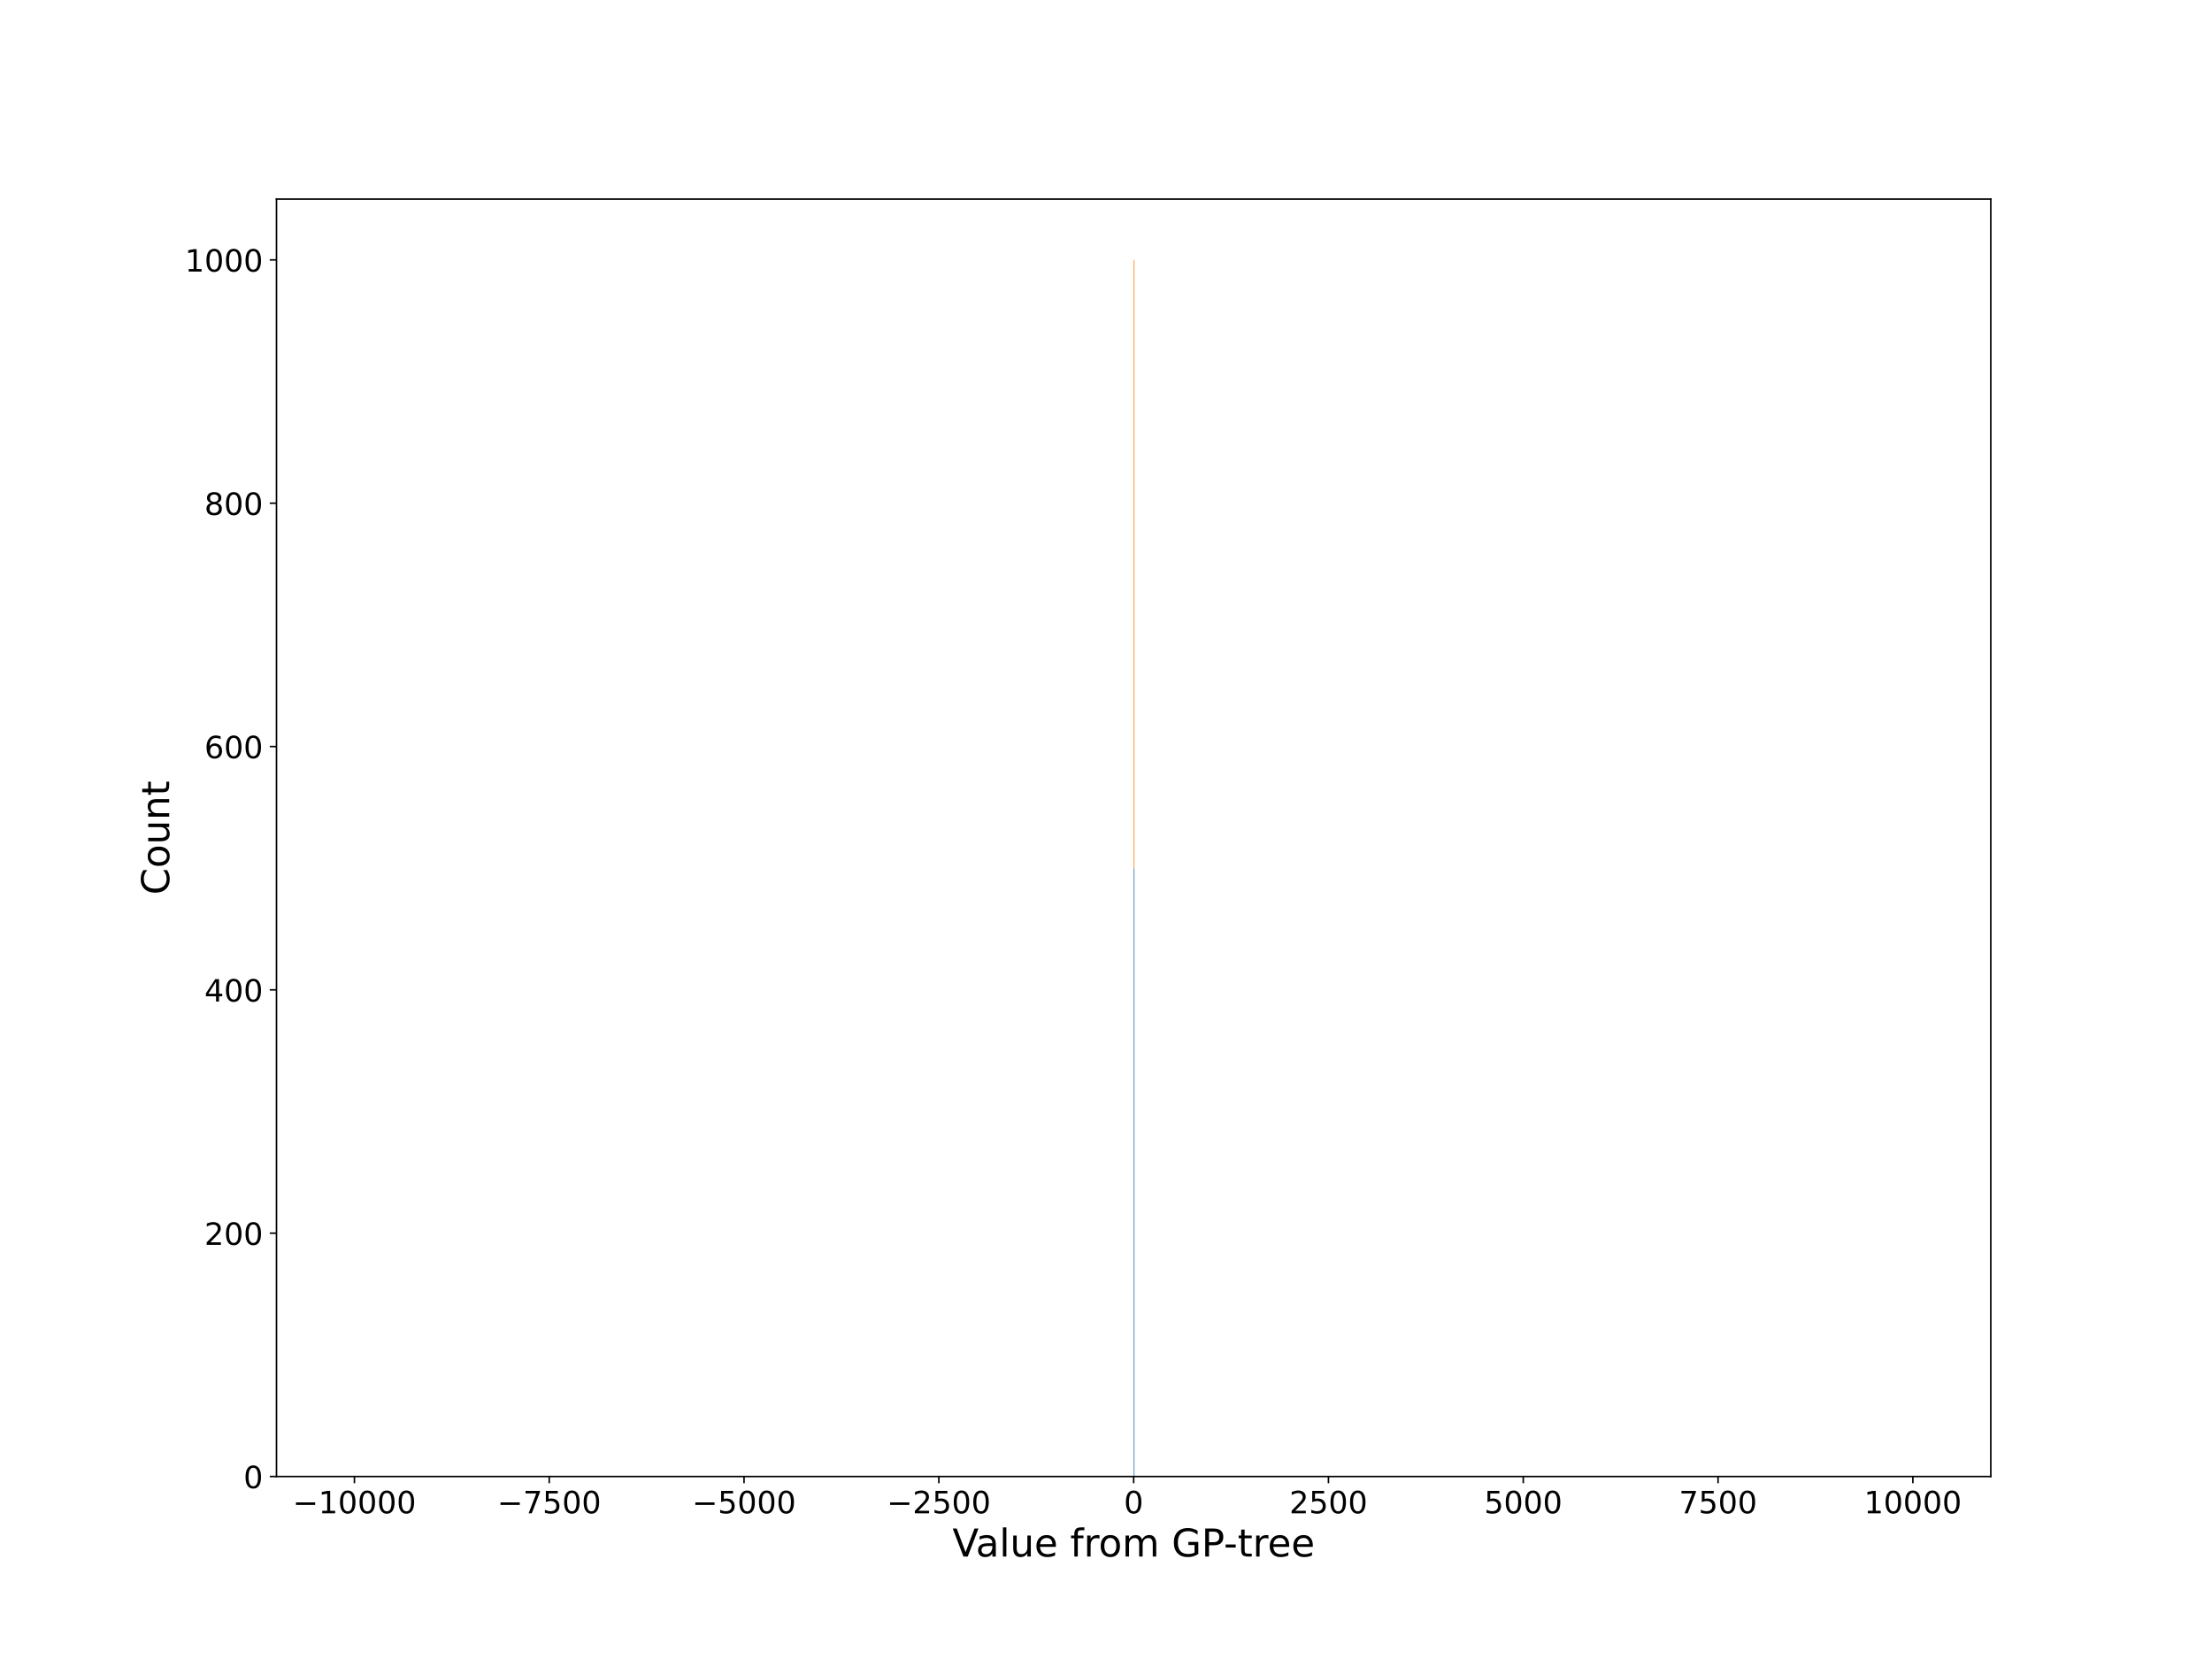
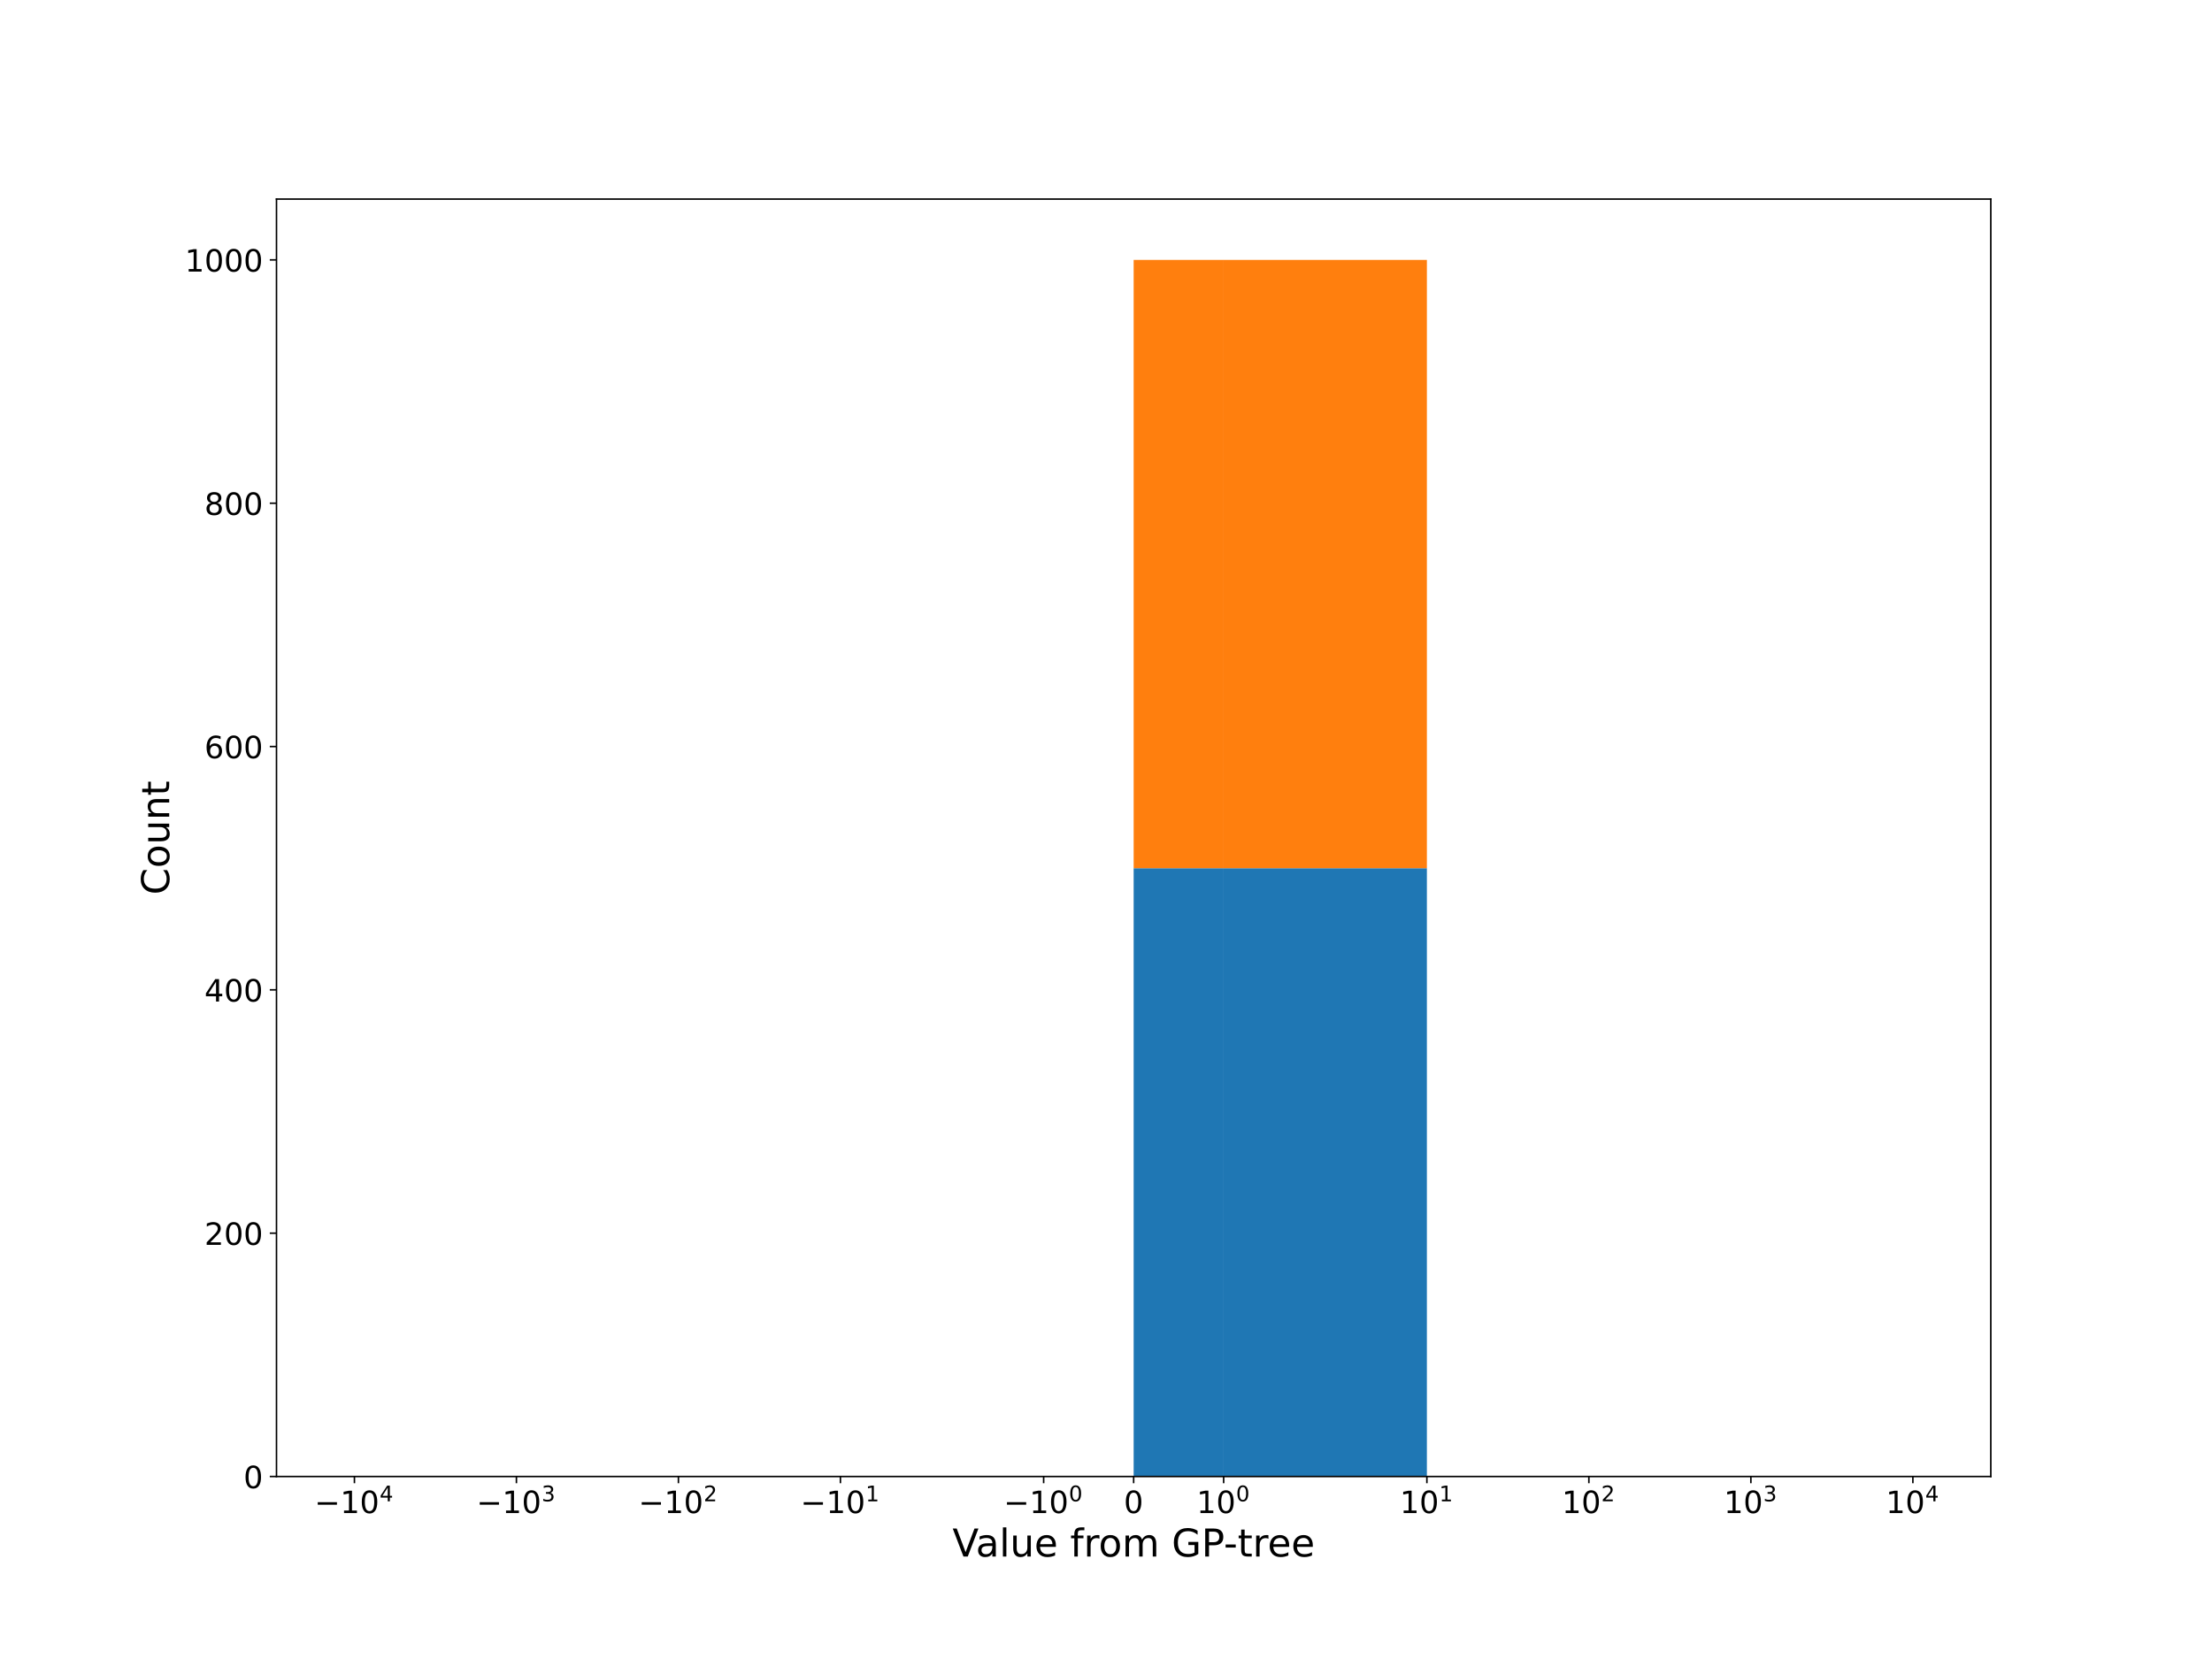
<svg xmlns="http://www.w3.org/2000/svg" xmlns:xlink="http://www.w3.org/1999/xlink" height="864pt" version="1.1" viewBox="0 0 1152 864" width="1152pt">
  <defs>
    <style type="text/css">*{stroke-linecap:butt;stroke-linejoin:round;}</style>
  </defs>
  <g id="figure_1">
    <g id="patch_1">
      <path d="M 0 864  L 1152 864  L 1152 0  L 0 0  z " style="fill:#ffffff;" />
    </g>
    <g id="axes_1">
      <g id="patch_2">
        <path d="M 144 768.96  L 1036.8 768.96  L 1036.8 103.68  L 144 103.68  z " style="fill:#ffffff;" />
      </g>
      <g id="patch_3">
-         <path clip-path="url(#p9f90a7bdad)" d="M 184.582 768.96  L 549.818 768.96  L 549.818 768.96  L 184.582 768.96  z " style="fill:#1f77b4;" />
+         <path clip-path="url(#p09f32a2f26)" d="M 184.582 768.96  L 268.95 768.96  L 268.95 768.96  L 184.582 768.96  z " style="fill:#1f77b4;" />
      </g>
      <g id="patch_4">
-         <path clip-path="url(#p9f90a7bdad)" d="M 549.818 768.96  L 586.342 768.96  L 586.342 768.96  L 549.818 768.96  z " style="fill:#1f77b4;" />
+         <path clip-path="url(#p09f32a2f26)" d="M 268.95 768.96  L 353.318 768.96  L 353.318 768.96  L 268.95 768.96  z " style="fill:#1f77b4;" />
      </g>
      <g id="patch_5">
-         <path clip-path="url(#p9f90a7bdad)" d="M 586.342 768.96  L 589.994 768.96  L 589.994 768.96  L 586.342 768.96  z " style="fill:#1f77b4;" />
+         <path clip-path="url(#p09f32a2f26)" d="M 353.318 768.96  L 437.687 768.96  L 437.687 768.96  L 353.318 768.96  z " style="fill:#1f77b4;" />
      </g>
      <g id="patch_6">
-         <path clip-path="url(#p9f90a7bdad)" d="M 589.994 768.96  L 590.359 768.96  L 590.359 768.96  L 589.994 768.96  z " style="fill:#1f77b4;" />
+         <path clip-path="url(#p09f32a2f26)" d="M 437.687 768.96  L 543.529 768.96  L 543.529 768.96  L 437.687 768.96  z " style="fill:#1f77b4;" />
      </g>
      <g id="patch_7">
-         <path clip-path="url(#p9f90a7bdad)" d="M 590.359 768.96  L 590.4 768.96  L 590.4 768.96  L 590.359 768.96  z " style="fill:#1f77b4;" />
+         <path clip-path="url(#p09f32a2f26)" d="M 543.529 768.96  L 590.4 768.96  L 590.4 768.96  L 543.529 768.96  z " style="fill:#1f77b4;" />
      </g>
      <g id="patch_8">
-         <path clip-path="url(#p9f90a7bdad)" d="M 590.4 768.96  L 590.441 768.96  L 590.441 452.16  L 590.4 452.16  z " style="fill:#1f77b4;" />
+         <path clip-path="url(#p09f32a2f26)" d="M 590.4 768.96  L 637.271 768.96  L 637.271 452.16  L 590.4 452.16  z " style="fill:#1f77b4;" />
      </g>
      <g id="patch_9">
-         <path clip-path="url(#p9f90a7bdad)" d="M 590.441 768.96  L 590.806 768.96  L 590.806 452.16  L 590.441 452.16  z " style="fill:#1f77b4;" />
+         <path clip-path="url(#p09f32a2f26)" d="M 637.271 768.96  L 743.113 768.96  L 743.113 452.16  L 637.271 452.16  z " style="fill:#1f77b4;" />
      </g>
      <g id="patch_10">
-         <path clip-path="url(#p9f90a7bdad)" d="M 590.806 768.96  L 594.458 768.96  L 594.458 768.96  L 590.806 768.96  z " style="fill:#1f77b4;" />
+         <path clip-path="url(#p09f32a2f26)" d="M 743.113 768.96  L 827.482 768.96  L 827.482 768.96  L 743.113 768.96  z " style="fill:#1f77b4;" />
      </g>
      <g id="patch_11">
-         <path clip-path="url(#p9f90a7bdad)" d="M 594.458 768.96  L 630.982 768.96  L 630.982 768.96  L 594.458 768.96  z " style="fill:#1f77b4;" />
+         <path clip-path="url(#p09f32a2f26)" d="M 827.482 768.96  L 911.85 768.96  L 911.85 768.96  L 827.482 768.96  z " style="fill:#1f77b4;" />
      </g>
      <g id="patch_12">
-         <path clip-path="url(#p9f90a7bdad)" d="M 630.982 768.96  L 996.218 768.96  L 996.218 768.96  L 630.982 768.96  z " style="fill:#1f77b4;" />
+         <path clip-path="url(#p09f32a2f26)" d="M 911.85 768.96  L 996.218 768.96  L 996.218 768.96  L 911.85 768.96  z " style="fill:#1f77b4;" />
      </g>
      <g id="patch_13">
-         <path clip-path="url(#p9f90a7bdad)" d="M 184.582 768.96  L 549.818 768.96  L 549.818 768.96  L 184.582 768.96  z " style="fill:#ff7f0e;" />
+         <path clip-path="url(#p09f32a2f26)" d="M 184.582 768.96  L 268.95 768.96  L 268.95 768.96  L 184.582 768.96  z " style="fill:#ff7f0e;" />
      </g>
      <g id="patch_14">
-         <path clip-path="url(#p9f90a7bdad)" d="M 549.818 768.96  L 586.342 768.96  L 586.342 768.96  L 549.818 768.96  z " style="fill:#ff7f0e;" />
+         <path clip-path="url(#p09f32a2f26)" d="M 268.95 768.96  L 353.318 768.96  L 353.318 768.96  L 268.95 768.96  z " style="fill:#ff7f0e;" />
      </g>
      <g id="patch_15">
-         <path clip-path="url(#p9f90a7bdad)" d="M 586.342 768.96  L 589.994 768.96  L 589.994 768.96  L 586.342 768.96  z " style="fill:#ff7f0e;" />
+         <path clip-path="url(#p09f32a2f26)" d="M 353.318 768.96  L 437.687 768.96  L 437.687 768.96  L 353.318 768.96  z " style="fill:#ff7f0e;" />
      </g>
      <g id="patch_16">
-         <path clip-path="url(#p9f90a7bdad)" d="M 589.994 768.96  L 590.359 768.96  L 590.359 768.96  L 589.994 768.96  z " style="fill:#ff7f0e;" />
+         <path clip-path="url(#p09f32a2f26)" d="M 437.687 768.96  L 543.529 768.96  L 543.529 768.96  L 437.687 768.96  z " style="fill:#ff7f0e;" />
      </g>
      <g id="patch_17">
-         <path clip-path="url(#p9f90a7bdad)" d="M 590.359 768.96  L 590.4 768.96  L 590.4 768.96  L 590.359 768.96  z " style="fill:#ff7f0e;" />
+         <path clip-path="url(#p09f32a2f26)" d="M 543.529 768.96  L 590.4 768.96  L 590.4 768.96  L 543.529 768.96  z " style="fill:#ff7f0e;" />
      </g>
      <g id="patch_18">
-         <path clip-path="url(#p9f90a7bdad)" d="M 590.4 452.16  L 590.441 452.16  L 590.441 135.36  L 590.4 135.36  z " style="fill:#ff7f0e;" />
+         <path clip-path="url(#p09f32a2f26)" d="M 590.4 452.16  L 637.271 452.16  L 637.271 135.36  L 590.4 135.36  z " style="fill:#ff7f0e;" />
      </g>
      <g id="patch_19">
-         <path clip-path="url(#p9f90a7bdad)" d="M 590.441 452.16  L 590.806 452.16  L 590.806 135.36  L 590.441 135.36  z " style="fill:#ff7f0e;" />
+         <path clip-path="url(#p09f32a2f26)" d="M 637.271 452.16  L 743.113 452.16  L 743.113 135.36  L 637.271 135.36  z " style="fill:#ff7f0e;" />
      </g>
      <g id="patch_20">
-         <path clip-path="url(#p9f90a7bdad)" d="M 590.806 768.96  L 594.458 768.96  L 594.458 768.96  L 590.806 768.96  z " style="fill:#ff7f0e;" />
+         <path clip-path="url(#p09f32a2f26)" d="M 743.113 768.96  L 827.482 768.96  L 827.482 768.96  L 743.113 768.96  z " style="fill:#ff7f0e;" />
      </g>
      <g id="patch_21">
-         <path clip-path="url(#p9f90a7bdad)" d="M 594.458 768.96  L 630.982 768.96  L 630.982 768.96  L 594.458 768.96  z " style="fill:#ff7f0e;" />
+         <path clip-path="url(#p09f32a2f26)" d="M 827.482 768.96  L 911.85 768.96  L 911.85 768.96  L 827.482 768.96  z " style="fill:#ff7f0e;" />
      </g>
      <g id="patch_22">
-         <path clip-path="url(#p9f90a7bdad)" d="M 630.982 768.96  L 996.218 768.96  L 996.218 768.96  L 630.982 768.96  z " style="fill:#ff7f0e;" />
+         <path clip-path="url(#p09f32a2f26)" d="M 911.85 768.96  L 996.218 768.96  L 996.218 768.96  L 911.85 768.96  z " style="fill:#ff7f0e;" />
      </g>
      <g id="matplotlib.axis_1">
        <g id="xtick_1">
          <g id="line2d_1">
            <defs>
-               <path d="M 0 0  L 0 3.5  " id="m0e340eeb82" style="stroke:#000000;stroke-width:0.8;" />
+               <path d="M 0 0  L 0 3.5  " id="mb7cc6a2947" style="stroke:#000000;stroke-width:0.8;" />
            </defs>
            <g>
-               <use style="stroke:#000000;stroke-width:0.8;" x="184.582" xlink:href="#m0e340eeb82" y="768.96" />
+               <use style="stroke:#000000;stroke-width:0.8;" x="184.582" xlink:href="#mb7cc6a2947" y="768.96" />
            </g>
          </g>
          <g id="text_1">
-             <g transform="translate(152.4281 788.1175)scale(0.16 -0.16)">
+             <g transform="translate(163.7818 788.1175)scale(0.16 -0.16)">
              <defs>
                <path d="M 10.594 35.5  L 73.188 35.5  L 73.188 27.203  L 10.594 27.203  z " id="DejaVuSans-8722" />
                <path d="M 12.406 8.297  L 28.516 8.297  L 28.516 63.922  L 10.984 60.406  L 10.984 69.391  L 28.422 72.906  L 38.281 72.906  L 38.281 8.297  L 54.391 8.297  L 54.391 0  L 12.406 0  z " id="DejaVuSans-49" />
                <path d="M 31.781 66.406  Q 24.172 66.406 20.328 58.906  Q 16.5 51.422 16.5 36.375  Q 16.5 21.391 20.328 13.891  Q 24.172 6.391 31.781 6.391  Q 39.453 6.391 43.281 13.891  Q 47.125 21.391 47.125 36.375  Q 47.125 51.422 43.281 58.906  Q 39.453 66.406 31.781 66.406  z M 31.781 74.219  Q 44.047 74.219 50.516 64.516  Q 56.984 54.828 56.984 36.375  Q 56.984 17.969 50.516 8.266  Q 44.047 -1.422 31.781 -1.422  Q 19.531 -1.422 13.062 8.266  Q 6.594 17.969 6.594 36.375  Q 6.594 54.828 13.062 64.516  Q 19.531 74.219 31.781 74.219  z " id="DejaVuSans-48" />
+                 <path d="M 37.797 64.312  L 12.891 25.391  L 37.797 25.391  z M 35.203 72.906  L 47.609 72.906  L 47.609 25.391  L 58.016 25.391  L 58.016 17.188  L 47.609 17.188  L 47.609 0  L 37.797 0  L 37.797 17.188  L 4.891 17.188  L 4.891 26.703  z " id="DejaVuSans-52" />
              </defs>
-               <use xlink:href="#DejaVuSans-8722" />
-               <use x="83.789" xlink:href="#DejaVuSans-49" />
-               <use x="147.412" xlink:href="#DejaVuSans-48" />
-               <use x="211.035" xlink:href="#DejaVuSans-48" />
-               <use x="274.658" xlink:href="#DejaVuSans-48" />
-               <use x="338.281" xlink:href="#DejaVuSans-48" />
+               <use transform="translate(0 0.684375)" xlink:href="#DejaVuSans-8722" />
+               <use transform="translate(83.78906 0.684375)" xlink:href="#DejaVuSans-49" />
+               <use transform="translate(147.4121 0.684375)" xlink:href="#DejaVuSans-48" />
+               <use transform="translate(211.9922 38.96563)scale(0.7)" xlink:href="#DejaVuSans-52" />
            </g>
          </g>
        </g>
        <g id="xtick_2">
          <g id="line2d_2">
            <g>
-               <use style="stroke:#000000;stroke-width:0.8;" x="286.036" xlink:href="#m0e340eeb82" y="768.96" />
+               <use style="stroke:#000000;stroke-width:0.8;" x="268.95" xlink:href="#mb7cc6a2947" y="768.96" />
            </g>
          </g>
          <g id="text_2">
-             <g transform="translate(258.9726 788.1175)scale(0.16 -0.16)">
+             <g transform="translate(248.1501 788.1175)scale(0.16 -0.16)">
              <defs>
-                 <path d="M 8.203 72.906  L 55.078 72.906  L 55.078 68.703  L 28.609 0  L 18.312 0  L 43.219 64.594  L 8.203 64.594  z " id="DejaVuSans-55" />
-                 <path d="M 10.797 72.906  L 49.516 72.906  L 49.516 64.594  L 19.828 64.594  L 19.828 46.734  Q 21.969 47.469 24.109 47.828  Q 26.266 48.188 28.422 48.188  Q 40.625 48.188 47.75 41.5  Q 54.891 34.812 54.891 23.391  Q 54.891 11.625 47.562 5.094  Q 40.234 -1.422 26.906 -1.422  Q 22.312 -1.422 17.547 -0.641  Q 12.797 0.141 7.719 1.703  L 7.719 11.625  Q 12.109 9.234 16.797 8.062  Q 21.484 6.891 26.703 6.891  Q 35.156 6.891 40.078 11.328  Q 45.016 15.766 45.016 23.391  Q 45.016 31 40.078 35.438  Q 35.156 39.891 26.703 39.891  Q 22.75 39.891 18.812 39.016  Q 14.891 38.141 10.797 36.281  z " id="DejaVuSans-53" />
+                 <path d="M 40.578 39.312  Q 47.656 37.797 51.625 33  Q 55.609 28.219 55.609 21.188  Q 55.609 10.406 48.188 4.484  Q 40.766 -1.422 27.094 -1.422  Q 22.516 -1.422 17.656 -0.516  Q 12.797 0.391 7.625 2.203  L 7.625 11.719  Q 11.719 9.328 16.594 8.109  Q 21.484 6.891 26.812 6.891  Q 36.078 6.891 40.938 10.547  Q 45.797 14.203 45.797 21.188  Q 45.797 27.641 41.281 31.266  Q 36.766 34.906 28.719 34.906  L 20.219 34.906  L 20.219 43.016  L 29.109 43.016  Q 36.375 43.016 40.234 45.922  Q 44.094 48.828 44.094 54.297  Q 44.094 59.906 40.109 62.906  Q 36.141 65.922 28.719 65.922  Q 24.656 65.922 20.016 65.031  Q 15.375 64.156 9.812 62.312  L 9.812 71.094  Q 15.438 72.656 20.344 73.438  Q 25.25 74.219 29.594 74.219  Q 40.828 74.219 47.359 69.109  Q 53.906 64.016 53.906 55.328  Q 53.906 49.266 50.438 45.094  Q 46.969 40.922 40.578 39.312  z " id="DejaVuSans-51" />
              </defs>
-               <use xlink:href="#DejaVuSans-8722" />
-               <use x="83.789" xlink:href="#DejaVuSans-55" />
-               <use x="147.412" xlink:href="#DejaVuSans-53" />
-               <use x="211.035" xlink:href="#DejaVuSans-48" />
-               <use x="274.658" xlink:href="#DejaVuSans-48" />
+               <use transform="translate(0 0.765625)" xlink:href="#DejaVuSans-8722" />
+               <use transform="translate(83.78906 0.765625)" xlink:href="#DejaVuSans-49" />
+               <use transform="translate(147.4121 0.765625)" xlink:href="#DejaVuSans-48" />
+               <use transform="translate(211.9922 39.04688)scale(0.7)" xlink:href="#DejaVuSans-51" />
            </g>
          </g>
        </g>
        <g id="xtick_3">
          <g id="line2d_3">
            <g>
-               <use style="stroke:#000000;stroke-width:0.8;" x="387.491" xlink:href="#m0e340eeb82" y="768.96" />
+               <use style="stroke:#000000;stroke-width:0.8;" x="353.318" xlink:href="#mb7cc6a2947" y="768.96" />
            </g>
          </g>
          <g id="text_3">
-             <g transform="translate(360.4272 788.1175)scale(0.16 -0.16)">
-               <use xlink:href="#DejaVuSans-8722" />
-               <use x="83.789" xlink:href="#DejaVuSans-53" />
-               <use x="147.412" xlink:href="#DejaVuSans-48" />
-               <use x="211.035" xlink:href="#DejaVuSans-48" />
-               <use x="274.658" xlink:href="#DejaVuSans-48" />
-             </g>
-           </g>
-         </g>
-         <g id="xtick_4">
-           <g id="line2d_4">
-             <g>
-               <use style="stroke:#000000;stroke-width:0.8;" x="488.945" xlink:href="#m0e340eeb82" y="768.96" />
-             </g>
-           </g>
-           <g id="text_4">
-             <g transform="translate(461.8817 788.1175)scale(0.16 -0.16)">
+             <g transform="translate(332.5183 788.1175)scale(0.16 -0.16)">
              <defs>
                <path d="M 19.188 8.297  L 53.609 8.297  L 53.609 0  L 7.328 0  L 7.328 8.297  Q 12.938 14.109 22.625 23.891  Q 32.328 33.688 34.812 36.531  Q 39.547 41.844 41.422 45.531  Q 43.312 49.219 43.312 52.781  Q 43.312 58.594 39.234 62.25  Q 35.156 65.922 28.609 65.922  Q 23.969 65.922 18.812 64.312  Q 13.672 62.703 7.812 59.422  L 7.812 69.391  Q 13.766 71.781 18.938 73  Q 24.125 74.219 28.422 74.219  Q 39.75 74.219 46.484 68.547  Q 53.219 62.891 53.219 53.422  Q 53.219 48.922 51.531 44.891  Q 49.859 40.875 45.406 35.406  Q 44.188 33.984 37.641 27.219  Q 31.109 20.453 19.188 8.297  z " id="DejaVuSans-50" />
              </defs>
-               <use xlink:href="#DejaVuSans-8722" />
-               <use x="83.789" xlink:href="#DejaVuSans-50" />
-               <use x="147.412" xlink:href="#DejaVuSans-53" />
-               <use x="211.035" xlink:href="#DejaVuSans-48" />
-               <use x="274.658" xlink:href="#DejaVuSans-48" />
+               <use transform="translate(0 0.765625)" xlink:href="#DejaVuSans-8722" />
+               <use transform="translate(83.78906 0.765625)" xlink:href="#DejaVuSans-49" />
+               <use transform="translate(147.4121 0.765625)" xlink:href="#DejaVuSans-48" />
+               <use transform="translate(211.9922 39.04688)scale(0.7)" xlink:href="#DejaVuSans-50" />
+             </g>
+           </g>
+         </g>
+         <g id="xtick_4">
+           <g id="line2d_4">
+             <g>
+               <use style="stroke:#000000;stroke-width:0.8;" x="437.687" xlink:href="#mb7cc6a2947" y="768.96" />
+             </g>
+           </g>
+           <g id="text_4">
+             <g transform="translate(416.8866 788.1175)scale(0.16 -0.16)">
+               <use transform="translate(0 0.684375)" xlink:href="#DejaVuSans-8722" />
+               <use transform="translate(83.78906 0.684375)" xlink:href="#DejaVuSans-49" />
+               <use transform="translate(147.4121 0.684375)" xlink:href="#DejaVuSans-48" />
+               <use transform="translate(211.9922 38.96563)scale(0.7)" xlink:href="#DejaVuSans-49" />
            </g>
          </g>
        </g>
        <g id="xtick_5">
          <g id="line2d_5">
            <g>
-               <use style="stroke:#000000;stroke-width:0.8;" x="590.4" xlink:href="#m0e340eeb82" y="768.96" />
+               <use style="stroke:#000000;stroke-width:0.8;" x="543.529" xlink:href="#mb7cc6a2947" y="768.96" />
            </g>
          </g>
          <g id="text_5">
-             <g transform="translate(585.31 788.1175)scale(0.16 -0.16)">
-               <use xlink:href="#DejaVuSans-48" />
+             <g transform="translate(522.7287 788.1175)scale(0.16 -0.16)">
+               <use transform="translate(0 0.765625)" xlink:href="#DejaVuSans-8722" />
+               <use transform="translate(83.78906 0.765625)" xlink:href="#DejaVuSans-49" />
+               <use transform="translate(147.4121 0.765625)" xlink:href="#DejaVuSans-48" />
+               <use transform="translate(211.9922 39.04688)scale(0.7)" xlink:href="#DejaVuSans-48" />
            </g>
          </g>
        </g>
        <g id="xtick_6">
          <g id="line2d_6">
            <g>
-               <use style="stroke:#000000;stroke-width:0.8;" x="691.855" xlink:href="#m0e340eeb82" y="768.96" />
+               <use style="stroke:#000000;stroke-width:0.8;" x="590.4" xlink:href="#mb7cc6a2947" y="768.96" />
            </g>
          </g>
          <g id="text_6">
-             <g transform="translate(671.4945 788.1175)scale(0.16 -0.16)">
-               <use xlink:href="#DejaVuSans-50" />
-               <use x="63.623" xlink:href="#DejaVuSans-53" />
-               <use x="127.246" xlink:href="#DejaVuSans-48" />
-               <use x="190.869" xlink:href="#DejaVuSans-48" />
+             <g transform="translate(585.28 788.1175)scale(0.16 -0.16)">
+               <use transform="translate(0 0.78125)" xlink:href="#DejaVuSans-48" />
            </g>
          </g>
        </g>
        <g id="xtick_7">
          <g id="line2d_7">
            <g>
-               <use style="stroke:#000000;stroke-width:0.8;" x="793.309" xlink:href="#m0e340eeb82" y="768.96" />
+               <use style="stroke:#000000;stroke-width:0.8;" x="637.271" xlink:href="#mb7cc6a2947" y="768.96" />
            </g>
          </g>
          <g id="text_7">
-             <g transform="translate(772.9491 788.1175)scale(0.16 -0.16)">
-               <use xlink:href="#DejaVuSans-53" />
-               <use x="63.623" xlink:href="#DejaVuSans-48" />
-               <use x="127.246" xlink:href="#DejaVuSans-48" />
-               <use x="190.869" xlink:href="#DejaVuSans-48" />
+             <g transform="translate(623.1913 788.1175)scale(0.16 -0.16)">
+               <use transform="translate(0 0.765625)" xlink:href="#DejaVuSans-49" />
+               <use transform="translate(63.62305 0.765625)" xlink:href="#DejaVuSans-48" />
+               <use transform="translate(128.2031 39.04688)scale(0.7)" xlink:href="#DejaVuSans-48" />
            </g>
          </g>
        </g>
        <g id="xtick_8">
          <g id="line2d_8">
            <g>
-               <use style="stroke:#000000;stroke-width:0.8;" x="894.764" xlink:href="#m0e340eeb82" y="768.96" />
+               <use style="stroke:#000000;stroke-width:0.8;" x="743.113" xlink:href="#mb7cc6a2947" y="768.96" />
            </g>
          </g>
          <g id="text_8">
-             <g transform="translate(874.4036 788.1175)scale(0.16 -0.16)">
-               <use xlink:href="#DejaVuSans-55" />
-               <use x="63.623" xlink:href="#DejaVuSans-53" />
-               <use x="127.246" xlink:href="#DejaVuSans-48" />
-               <use x="190.869" xlink:href="#DejaVuSans-48" />
+             <g transform="translate(729.0334 788.1175)scale(0.16 -0.16)">
+               <use transform="translate(0 0.684375)" xlink:href="#DejaVuSans-49" />
+               <use transform="translate(63.62305 0.684375)" xlink:href="#DejaVuSans-48" />
+               <use transform="translate(128.2031 38.96563)scale(0.7)" xlink:href="#DejaVuSans-49" />
            </g>
          </g>
        </g>
        <g id="xtick_9">
          <g id="line2d_9">
            <g>
-               <use style="stroke:#000000;stroke-width:0.8;" x="996.218" xlink:href="#m0e340eeb82" y="768.96" />
+               <use style="stroke:#000000;stroke-width:0.8;" x="827.482" xlink:href="#mb7cc6a2947" y="768.96" />
            </g>
          </g>
          <g id="text_9">
-             <g transform="translate(970.7682 788.1175)scale(0.16 -0.16)">
-               <use xlink:href="#DejaVuSans-49" />
-               <use x="63.623" xlink:href="#DejaVuSans-48" />
-               <use x="127.246" xlink:href="#DejaVuSans-48" />
-               <use x="190.869" xlink:href="#DejaVuSans-48" />
-               <use x="254.492" xlink:href="#DejaVuSans-48" />
-             </g>
-           </g>
-         </g>
-         <g id="text_10">
+             <g transform="translate(813.4017 788.1175)scale(0.16 -0.16)">
+               <use transform="translate(0 0.765625)" xlink:href="#DejaVuSans-49" />
+               <use transform="translate(63.62305 0.765625)" xlink:href="#DejaVuSans-48" />
+               <use transform="translate(128.2031 39.04688)scale(0.7)" xlink:href="#DejaVuSans-50" />
+             </g>
+           </g>
+         </g>
+         <g id="xtick_10">
+           <g id="line2d_10">
+             <g>
+               <use style="stroke:#000000;stroke-width:0.8;" x="911.85" xlink:href="#mb7cc6a2947" y="768.96" />
+             </g>
+           </g>
+           <g id="text_10">
+             <g transform="translate(897.7699 788.1175)scale(0.16 -0.16)">
+               <use transform="translate(0 0.765625)" xlink:href="#DejaVuSans-49" />
+               <use transform="translate(63.62305 0.765625)" xlink:href="#DejaVuSans-48" />
+               <use transform="translate(128.2031 39.04688)scale(0.7)" xlink:href="#DejaVuSans-51" />
+             </g>
+           </g>
+         </g>
+         <g id="xtick_11">
+           <g id="line2d_11">
+             <g>
+               <use style="stroke:#000000;stroke-width:0.8;" x="996.218" xlink:href="#mb7cc6a2947" y="768.96" />
+             </g>
+           </g>
+           <g id="text_11">
+             <g transform="translate(982.1382 788.1175)scale(0.16 -0.16)">
+               <use transform="translate(0 0.684375)" xlink:href="#DejaVuSans-49" />
+               <use transform="translate(63.62305 0.684375)" xlink:href="#DejaVuSans-48" />
+               <use transform="translate(128.2031 38.96563)scale(0.7)" xlink:href="#DejaVuSans-52" />
+             </g>
+           </g>
+         </g>
+         <g id="text_12">
          <g transform="translate(496.0422 810.6419)scale(0.2 -0.2)">
            <defs>
              <path d="M 28.609 0  L 0.781 72.906  L 11.078 72.906  L 34.188 11.531  L 57.328 72.906  L 67.578 72.906  L 39.797 0  z " id="DejaVuSans-86" />
              <path d="M 34.281 27.484  Q 23.391 27.484 19.188 25  Q 14.984 22.516 14.984 16.5  Q 14.984 11.719 18.141 8.906  Q 21.297 6.109 26.703 6.109  Q 34.188 6.109 38.703 11.406  Q 43.219 16.703 43.219 25.484  L 43.219 27.484  z M 52.203 31.203  L 52.203 0  L 43.219 0  L 43.219 8.297  Q 40.141 3.328 35.547 0.953  Q 30.953 -1.422 24.312 -1.422  Q 15.922 -1.422 10.953 3.297  Q 6 8.016 6 15.922  Q 6 25.141 12.172 29.828  Q 18.359 34.516 30.609 34.516  L 43.219 34.516  L 43.219 35.406  Q 43.219 41.609 39.141 45  Q 35.062 48.391 27.688 48.391  Q 23 48.391 18.547 47.266  Q 14.109 46.141 10.016 43.891  L 10.016 52.203  Q 14.938 54.109 19.578 55.047  Q 24.219 56 28.609 56  Q 40.484 56 46.344 49.844  Q 52.203 43.703 52.203 31.203  z " id="DejaVuSans-97" />
              <path d="M 9.422 75.984  L 18.406 75.984  L 18.406 0  L 9.422 0  z " id="DejaVuSans-108" />
              <path d="M 8.5 21.578  L 8.5 54.688  L 17.484 54.688  L 17.484 21.922  Q 17.484 14.156 20.5 10.266  Q 23.531 6.391 29.594 6.391  Q 36.859 6.391 41.078 11.031  Q 45.312 15.672 45.312 23.688  L 45.312 54.688  L 54.297 54.688  L 54.297 0  L 45.312 0  L 45.312 8.406  Q 42.047 3.422 37.719 1  Q 33.406 -1.422 27.688 -1.422  Q 18.266 -1.422 13.375 4.438  Q 8.5 10.297 8.5 21.578  z M 31.109 56  z " id="DejaVuSans-117" />
              <path d="M 56.203 29.594  L 56.203 25.203  L 14.891 25.203  Q 15.484 15.922 20.484 11.062  Q 25.484 6.203 34.422 6.203  Q 39.594 6.203 44.453 7.469  Q 49.312 8.734 54.109 11.281  L 54.109 2.781  Q 49.266 0.734 44.188 -0.344  Q 39.109 -1.422 33.891 -1.422  Q 20.797 -1.422 13.156 6.188  Q 5.516 13.812 5.516 26.812  Q 5.516 40.234 12.766 48.109  Q 20.016 56 32.328 56  Q 43.359 56 49.781 48.891  Q 56.203 41.797 56.203 29.594  z M 47.219 32.234  Q 47.125 39.594 43.094 43.984  Q 39.062 48.391 32.422 48.391  Q 24.906 48.391 20.391 44.141  Q 15.875 39.891 15.188 32.172  z " id="DejaVuSans-101" />
              <path id="DejaVuSans-32" />
              <path d="M 37.109 75.984  L 37.109 68.5  L 28.516 68.5  Q 23.688 68.5 21.797 66.547  Q 19.922 64.594 19.922 59.516  L 19.922 54.688  L 34.719 54.688  L 34.719 47.703  L 19.922 47.703  L 19.922 0  L 10.891 0  L 10.891 47.703  L 2.297 47.703  L 2.297 54.688  L 10.891 54.688  L 10.891 58.5  Q 10.891 67.625 15.141 71.797  Q 19.391 75.984 28.609 75.984  z " id="DejaVuSans-102" />
              <path d="M 41.109 46.297  Q 39.594 47.172 37.812 47.578  Q 36.031 48 33.891 48  Q 26.266 48 22.188 43.047  Q 18.109 38.094 18.109 28.812  L 18.109 0  L 9.078 0  L 9.078 54.688  L 18.109 54.688  L 18.109 46.188  Q 20.953 51.172 25.484 53.578  Q 30.031 56 36.531 56  Q 37.453 56 38.578 55.875  Q 39.703 55.766 41.062 55.516  z " id="DejaVuSans-114" />
              <path d="M 30.609 48.391  Q 23.391 48.391 19.188 42.75  Q 14.984 37.109 14.984 27.297  Q 14.984 17.484 19.156 11.844  Q 23.344 6.203 30.609 6.203  Q 37.797 6.203 41.984 11.859  Q 46.188 17.531 46.188 27.297  Q 46.188 37.016 41.984 42.703  Q 37.797 48.391 30.609 48.391  z M 30.609 56  Q 42.328 56 49.016 48.375  Q 55.719 40.766 55.719 27.297  Q 55.719 13.875 49.016 6.219  Q 42.328 -1.422 30.609 -1.422  Q 18.844 -1.422 12.172 6.219  Q 5.516 13.875 5.516 27.297  Q 5.516 40.766 12.172 48.375  Q 18.844 56 30.609 56  z " id="DejaVuSans-111" />
              <path d="M 52 44.188  Q 55.375 50.25 60.062 53.125  Q 64.75 56 71.094 56  Q 79.641 56 84.281 50.016  Q 88.922 44.047 88.922 33.016  L 88.922 0  L 79.891 0  L 79.891 32.719  Q 79.891 40.578 77.094 44.375  Q 74.312 48.188 68.609 48.188  Q 61.625 48.188 57.562 43.547  Q 53.516 38.922 53.516 30.906  L 53.516 0  L 44.484 0  L 44.484 32.719  Q 44.484 40.625 41.703 44.406  Q 38.922 48.188 33.109 48.188  Q 26.219 48.188 22.156 43.531  Q 18.109 38.875 18.109 30.906  L 18.109 0  L 9.078 0  L 9.078 54.688  L 18.109 54.688  L 18.109 46.188  Q 21.188 51.219 25.484 53.609  Q 29.781 56 35.688 56  Q 41.656 56 45.828 52.969  Q 50 49.953 52 44.188  z " id="DejaVuSans-109" />
              <path d="M 59.516 10.406  L 59.516 29.984  L 43.406 29.984  L 43.406 38.094  L 69.281 38.094  L 69.281 6.781  Q 63.578 2.734 56.688 0.656  Q 49.812 -1.422 42 -1.422  Q 24.906 -1.422 15.25 8.562  Q 5.609 18.562 5.609 36.375  Q 5.609 54.25 15.25 64.234  Q 24.906 74.219 42 74.219  Q 49.125 74.219 55.547 72.453  Q 61.969 70.703 67.391 67.281  L 67.391 56.781  Q 61.922 61.422 55.766 63.766  Q 49.609 66.109 42.828 66.109  Q 29.438 66.109 22.719 58.641  Q 16.016 51.172 16.016 36.375  Q 16.016 21.625 22.719 14.156  Q 29.438 6.688 42.828 6.688  Q 48.047 6.688 52.141 7.594  Q 56.25 8.5 59.516 10.406  z " id="DejaVuSans-71" />
              <path d="M 19.672 64.797  L 19.672 37.406  L 32.078 37.406  Q 38.969 37.406 42.719 40.969  Q 46.484 44.531 46.484 51.125  Q 46.484 57.672 42.719 61.234  Q 38.969 64.797 32.078 64.797  z M 9.812 72.906  L 32.078 72.906  Q 44.344 72.906 50.609 67.359  Q 56.891 61.812 56.891 51.125  Q 56.891 40.328 50.609 34.812  Q 44.344 29.297 32.078 29.297  L 19.672 29.297  L 19.672 0  L 9.812 0  z " id="DejaVuSans-80" />
              <path d="M 4.891 31.391  L 31.203 31.391  L 31.203 23.391  L 4.891 23.391  z " id="DejaVuSans-45" />
              <path d="M 18.312 70.219  L 18.312 54.688  L 36.812 54.688  L 36.812 47.703  L 18.312 47.703  L 18.312 18.016  Q 18.312 11.328 20.141 9.422  Q 21.969 7.516 27.594 7.516  L 36.812 7.516  L 36.812 0  L 27.594 0  Q 17.188 0 13.234 3.875  Q 9.281 7.766 9.281 18.016  L 9.281 47.703  L 2.688 47.703  L 2.688 54.688  L 9.281 54.688  L 9.281 70.219  z " id="DejaVuSans-116" />
            </defs>
            <use xlink:href="#DejaVuSans-86" />
            <use x="60.658" xlink:href="#DejaVuSans-97" />
            <use x="121.938" xlink:href="#DejaVuSans-108" />
            <use x="149.721" xlink:href="#DejaVuSans-117" />
            <use x="213.1" xlink:href="#DejaVuSans-101" />
            <use x="274.623" xlink:href="#DejaVuSans-32" />
            <use x="306.41" xlink:href="#DejaVuSans-102" />
            <use x="341.615" xlink:href="#DejaVuSans-114" />
            <use x="380.479" xlink:href="#DejaVuSans-111" />
            <use x="441.66" xlink:href="#DejaVuSans-109" />
            <use x="539.072" xlink:href="#DejaVuSans-32" />
            <use x="570.859" xlink:href="#DejaVuSans-71" />
            <use x="648.35" xlink:href="#DejaVuSans-80" />
            <use x="706.402" xlink:href="#DejaVuSans-45" />
            <use x="742.486" xlink:href="#DejaVuSans-116" />
            <use x="781.695" xlink:href="#DejaVuSans-114" />
            <use x="820.559" xlink:href="#DejaVuSans-101" />
            <use x="882.082" xlink:href="#DejaVuSans-101" />
          </g>
        </g>
      </g>
      <g id="matplotlib.axis_2">
        <g id="ytick_1">
-           <g id="line2d_10">
+           <g id="line2d_12">
            <defs>
-               <path d="M 0 0  L -3.5 0  " id="m4d7a20ab14" style="stroke:#000000;stroke-width:0.8;" />
+               <path d="M 0 0  L -3.5 0  " id="m026ddd7a7b" style="stroke:#000000;stroke-width:0.8;" />
            </defs>
            <g>
-               <use style="stroke:#000000;stroke-width:0.8;" x="144" xlink:href="#m4d7a20ab14" y="768.96" />
-             </g>
-           </g>
-           <g id="text_11">
+               <use style="stroke:#000000;stroke-width:0.8;" x="144" xlink:href="#m026ddd7a7b" y="768.96" />
+             </g>
+           </g>
+           <g id="text_13">
            <g transform="translate(126.82 775.0388)scale(0.16 -0.16)">
              <use xlink:href="#DejaVuSans-48" />
            </g>
          </g>
        </g>
        <g id="ytick_2">
-           <g id="line2d_11">
-             <g>
-               <use style="stroke:#000000;stroke-width:0.8;" x="144" xlink:href="#m4d7a20ab14" y="642.24" />
-             </g>
-           </g>
-           <g id="text_12">
+           <g id="line2d_13">
+             <g>
+               <use style="stroke:#000000;stroke-width:0.8;" x="144" xlink:href="#m026ddd7a7b" y="642.24" />
+             </g>
+           </g>
+           <g id="text_14">
            <g transform="translate(106.46 648.3188)scale(0.16 -0.16)">
              <use xlink:href="#DejaVuSans-50" />
              <use x="63.623" xlink:href="#DejaVuSans-48" />
              <use x="127.246" xlink:href="#DejaVuSans-48" />
            </g>
          </g>
        </g>
        <g id="ytick_3">
-           <g id="line2d_12">
-             <g>
-               <use style="stroke:#000000;stroke-width:0.8;" x="144" xlink:href="#m4d7a20ab14" y="515.52" />
-             </g>
-           </g>
-           <g id="text_13">
+           <g id="line2d_14">
+             <g>
+               <use style="stroke:#000000;stroke-width:0.8;" x="144" xlink:href="#m026ddd7a7b" y="515.52" />
+             </g>
+           </g>
+           <g id="text_15">
            <g transform="translate(106.46 521.5987)scale(0.16 -0.16)">
-               <defs>
-                 <path d="M 37.797 64.312  L 12.891 25.391  L 37.797 25.391  z M 35.203 72.906  L 47.609 72.906  L 47.609 25.391  L 58.016 25.391  L 58.016 17.188  L 47.609 17.188  L 47.609 0  L 37.797 0  L 37.797 17.188  L 4.891 17.188  L 4.891 26.703  z " id="DejaVuSans-52" />
-               </defs>
              <use xlink:href="#DejaVuSans-52" />
              <use x="63.623" xlink:href="#DejaVuSans-48" />
              <use x="127.246" xlink:href="#DejaVuSans-48" />
            </g>
          </g>
        </g>
        <g id="ytick_4">
-           <g id="line2d_13">
-             <g>
-               <use style="stroke:#000000;stroke-width:0.8;" x="144" xlink:href="#m4d7a20ab14" y="388.8" />
-             </g>
-           </g>
-           <g id="text_14">
+           <g id="line2d_15">
+             <g>
+               <use style="stroke:#000000;stroke-width:0.8;" x="144" xlink:href="#m026ddd7a7b" y="388.8" />
+             </g>
+           </g>
+           <g id="text_16">
            <g transform="translate(106.46 394.8788)scale(0.16 -0.16)">
              <defs>
                <path d="M 33.016 40.375  Q 26.375 40.375 22.484 35.828  Q 18.609 31.297 18.609 23.391  Q 18.609 15.531 22.484 10.953  Q 26.375 6.391 33.016 6.391  Q 39.656 6.391 43.531 10.953  Q 47.406 15.531 47.406 23.391  Q 47.406 31.297 43.531 35.828  Q 39.656 40.375 33.016 40.375  z M 52.594 71.297  L 52.594 62.312  Q 48.875 64.062 45.094 64.984  Q 41.312 65.922 37.594 65.922  Q 27.828 65.922 22.672 59.328  Q 17.531 52.734 16.797 39.406  Q 19.672 43.656 24.016 45.922  Q 28.375 48.188 33.594 48.188  Q 44.578 48.188 50.953 41.516  Q 57.328 34.859 57.328 23.391  Q 57.328 12.156 50.688 5.359  Q 44.047 -1.422 33.016 -1.422  Q 20.359 -1.422 13.672 8.266  Q 6.984 17.969 6.984 36.375  Q 6.984 53.656 15.188 63.938  Q 23.391 74.219 37.203 74.219  Q 40.922 74.219 44.703 73.484  Q 48.484 72.75 52.594 71.297  z " id="DejaVuSans-54" />
              </defs>
              <use xlink:href="#DejaVuSans-54" />
              <use x="63.623" xlink:href="#DejaVuSans-48" />
              <use x="127.246" xlink:href="#DejaVuSans-48" />
            </g>
          </g>
        </g>
        <g id="ytick_5">
-           <g id="line2d_14">
-             <g>
-               <use style="stroke:#000000;stroke-width:0.8;" x="144" xlink:href="#m4d7a20ab14" y="262.08" />
-             </g>
-           </g>
-           <g id="text_15">
+           <g id="line2d_16">
+             <g>
+               <use style="stroke:#000000;stroke-width:0.8;" x="144" xlink:href="#m026ddd7a7b" y="262.08" />
+             </g>
+           </g>
+           <g id="text_17">
            <g transform="translate(106.46 268.1587)scale(0.16 -0.16)">
              <defs>
                <path d="M 31.781 34.625  Q 24.75 34.625 20.719 30.859  Q 16.703 27.094 16.703 20.516  Q 16.703 13.922 20.719 10.156  Q 24.75 6.391 31.781 6.391  Q 38.812 6.391 42.859 10.172  Q 46.922 13.969 46.922 20.516  Q 46.922 27.094 42.891 30.859  Q 38.875 34.625 31.781 34.625  z M 21.922 38.812  Q 15.578 40.375 12.031 44.719  Q 8.5 49.078 8.5 55.328  Q 8.5 64.062 14.719 69.141  Q 20.953 74.219 31.781 74.219  Q 42.672 74.219 48.875 69.141  Q 55.078 64.062 55.078 55.328  Q 55.078 49.078 51.531 44.719  Q 48 40.375 41.703 38.812  Q 48.828 37.156 52.797 32.312  Q 56.781 27.484 56.781 20.516  Q 56.781 9.906 50.312 4.234  Q 43.844 -1.422 31.781 -1.422  Q 19.734 -1.422 13.25 4.234  Q 6.781 9.906 6.781 20.516  Q 6.781 27.484 10.781 32.312  Q 14.797 37.156 21.922 38.812  z M 18.312 54.391  Q 18.312 48.734 21.844 45.562  Q 25.391 42.391 31.781 42.391  Q 38.141 42.391 41.719 45.562  Q 45.312 48.734 45.312 54.391  Q 45.312 60.062 41.719 63.234  Q 38.141 66.406 31.781 66.406  Q 25.391 66.406 21.844 63.234  Q 18.312 60.062 18.312 54.391  z " id="DejaVuSans-56" />
              </defs>
              <use xlink:href="#DejaVuSans-56" />
              <use x="63.623" xlink:href="#DejaVuSans-48" />
              <use x="127.246" xlink:href="#DejaVuSans-48" />
            </g>
          </g>
        </g>
        <g id="ytick_6">
-           <g id="line2d_15">
-             <g>
-               <use style="stroke:#000000;stroke-width:0.8;" x="144" xlink:href="#m4d7a20ab14" y="135.36" />
-             </g>
-           </g>
-           <g id="text_16">
+           <g id="line2d_17">
+             <g>
+               <use style="stroke:#000000;stroke-width:0.8;" x="144" xlink:href="#m026ddd7a7b" y="135.36" />
+             </g>
+           </g>
+           <g id="text_18">
            <g transform="translate(96.28 141.4387)scale(0.16 -0.16)">
              <use xlink:href="#DejaVuSans-49" />
              <use x="63.623" xlink:href="#DejaVuSans-48" />
              <use x="127.246" xlink:href="#DejaVuSans-48" />
              <use x="190.869" xlink:href="#DejaVuSans-48" />
            </g>
          </g>
        </g>
-         <g id="text_17">
+         <g id="text_19">
          <g transform="translate(88.12063 466.0169)rotate(-90)scale(0.2 -0.2)">
            <defs>
              <path d="M 64.406 67.281  L 64.406 56.891  Q 59.422 61.531 53.781 63.812  Q 48.141 66.109 41.797 66.109  Q 29.297 66.109 22.656 58.469  Q 16.016 50.828 16.016 36.375  Q 16.016 21.969 22.656 14.328  Q 29.297 6.688 41.797 6.688  Q 48.141 6.688 53.781 8.984  Q 59.422 11.281 64.406 15.922  L 64.406 5.609  Q 59.234 2.094 53.438 0.328  Q 47.656 -1.422 41.219 -1.422  Q 24.656 -1.422 15.125 8.703  Q 5.609 18.844 5.609 36.375  Q 5.609 53.953 15.125 64.078  Q 24.656 74.219 41.219 74.219  Q 47.75 74.219 53.531 72.484  Q 59.328 70.75 64.406 67.281  z " id="DejaVuSans-67" />
              <path d="M 54.891 33.016  L 54.891 0  L 45.906 0  L 45.906 32.719  Q 45.906 40.484 42.875 44.328  Q 39.844 48.188 33.797 48.188  Q 26.516 48.188 22.312 43.547  Q 18.109 38.922 18.109 30.906  L 18.109 0  L 9.078 0  L 9.078 54.688  L 18.109 54.688  L 18.109 46.188  Q 21.344 51.125 25.703 53.562  Q 30.078 56 35.797 56  Q 45.219 56 50.047 50.172  Q 54.891 44.344 54.891 33.016  z " id="DejaVuSans-110" />
            </defs>
            <use xlink:href="#DejaVuSans-67" />
            <use x="69.824" xlink:href="#DejaVuSans-111" />
            <use x="131.006" xlink:href="#DejaVuSans-117" />
            <use x="194.385" xlink:href="#DejaVuSans-110" />
            <use x="257.764" xlink:href="#DejaVuSans-116" />
          </g>
        </g>
      </g>
      <g id="patch_23">
        <path d="M 144 768.96  L 144 103.68  " style="fill:none;stroke:#000000;stroke-linecap:square;stroke-linejoin:miter;stroke-width:0.8;" />
      </g>
      <g id="patch_24">
        <path d="M 1036.8 768.96  L 1036.8 103.68  " style="fill:none;stroke:#000000;stroke-linecap:square;stroke-linejoin:miter;stroke-width:0.8;" />
      </g>
      <g id="patch_25">
        <path d="M 144 768.96  L 1036.8 768.96  " style="fill:none;stroke:#000000;stroke-linecap:square;stroke-linejoin:miter;stroke-width:0.8;" />
      </g>
      <g id="patch_26">
        <path d="M 144 103.68  L 1036.8 103.68  " style="fill:none;stroke:#000000;stroke-linecap:square;stroke-linejoin:miter;stroke-width:0.8;" />
      </g>
    </g>
  </g>
  <defs>
-     <clipPath id="p9f90a7bdad">
+     <clipPath id="p09f32a2f26">
      <rect height="665.28" width="892.8" x="144" y="103.68" />
    </clipPath>
  </defs>
</svg>
